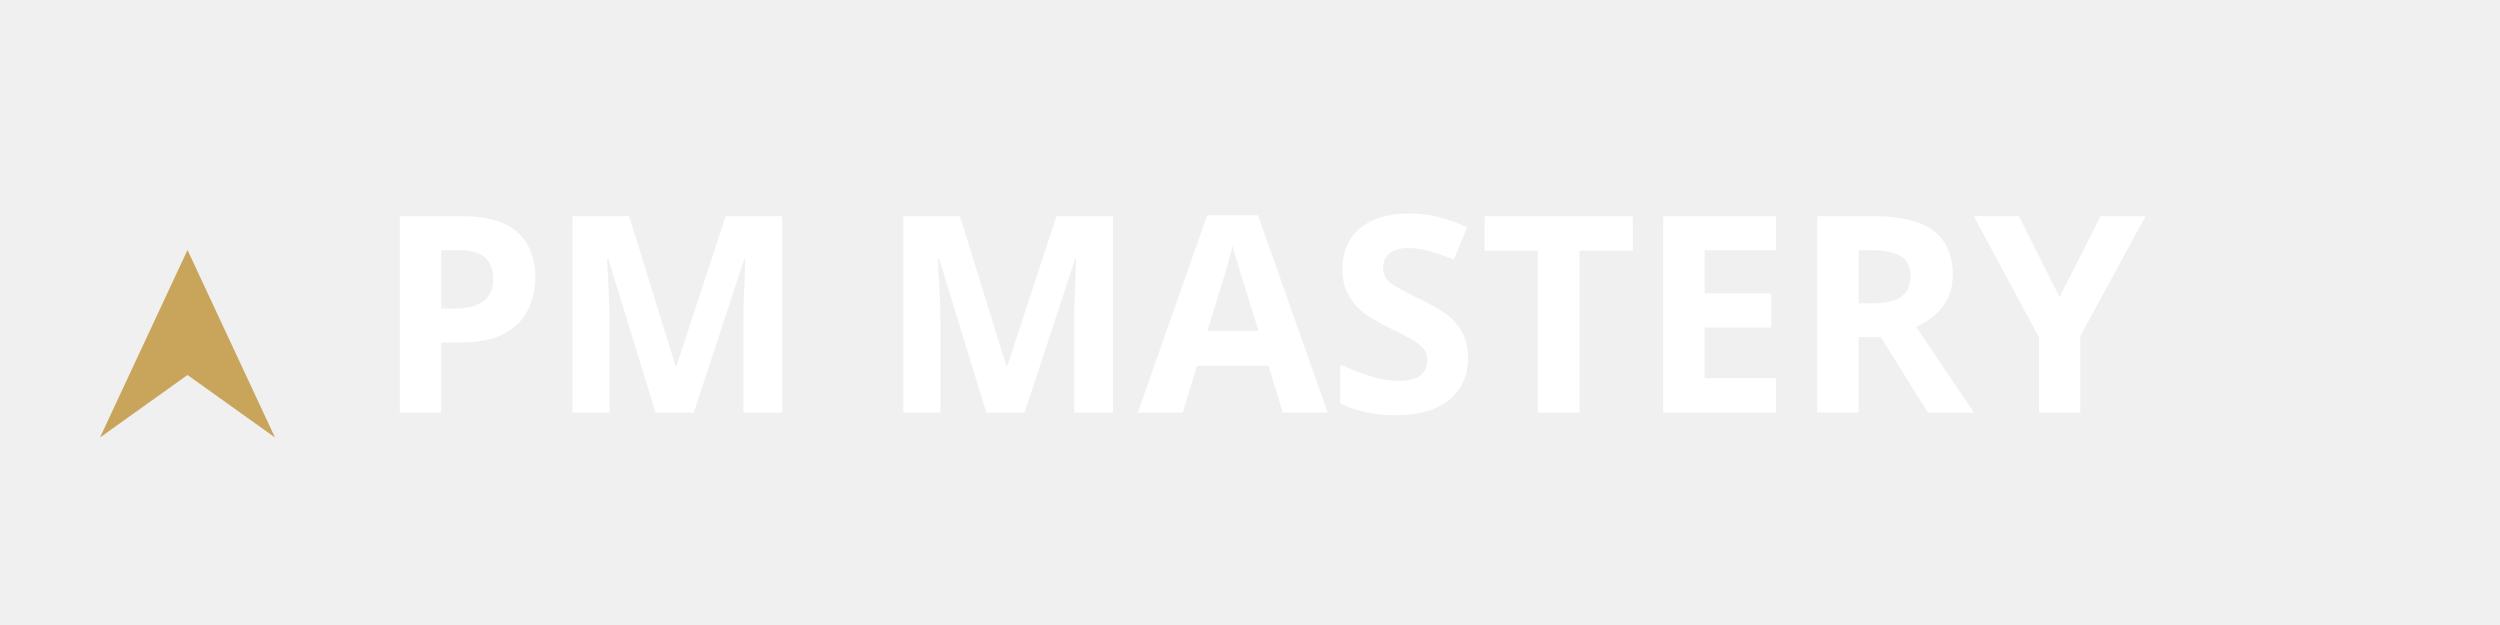
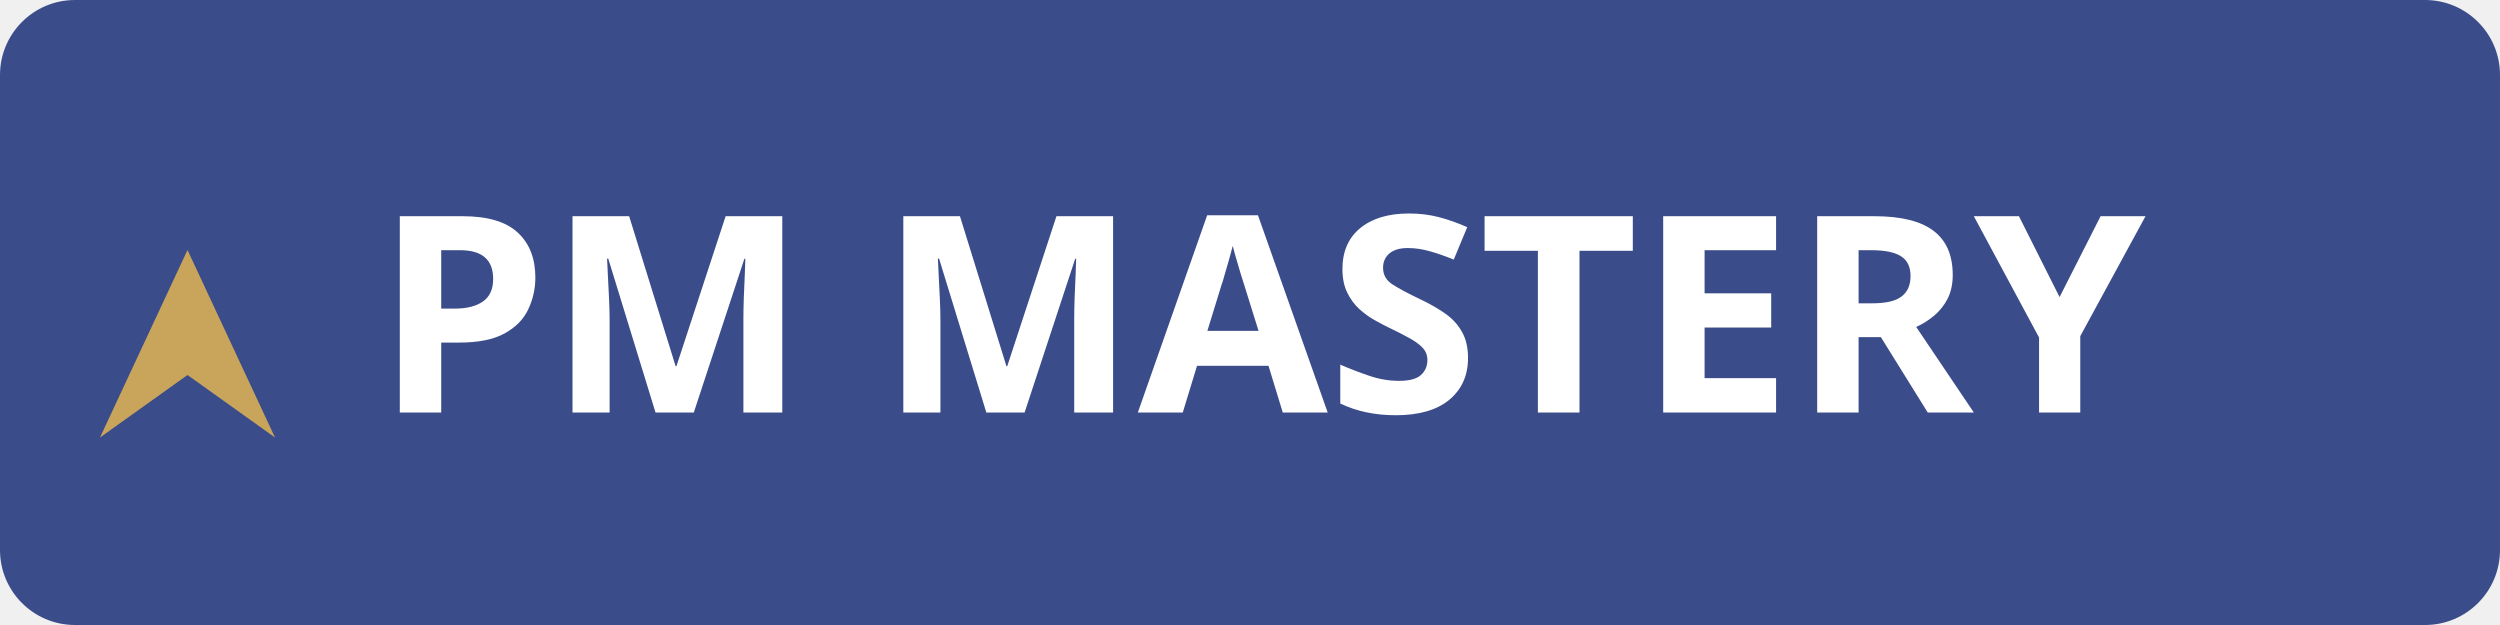
<svg xmlns="http://www.w3.org/2000/svg" width="200" height="50" viewBox="0 0 200 50">
+   <rect width="200" height="50" rx="6" fill="#3B4C8B" />
  <g>
    <path d="M8 35 L15 20 L22 35 L15 30 Z" fill="#C9A55C" />
    <text x="30" y="33" font-family="Montserrat, sans-serif" font-size="22" font-weight="800" fill="#FFFFFF">PM MASTERY</text>
  </g>
</svg>
